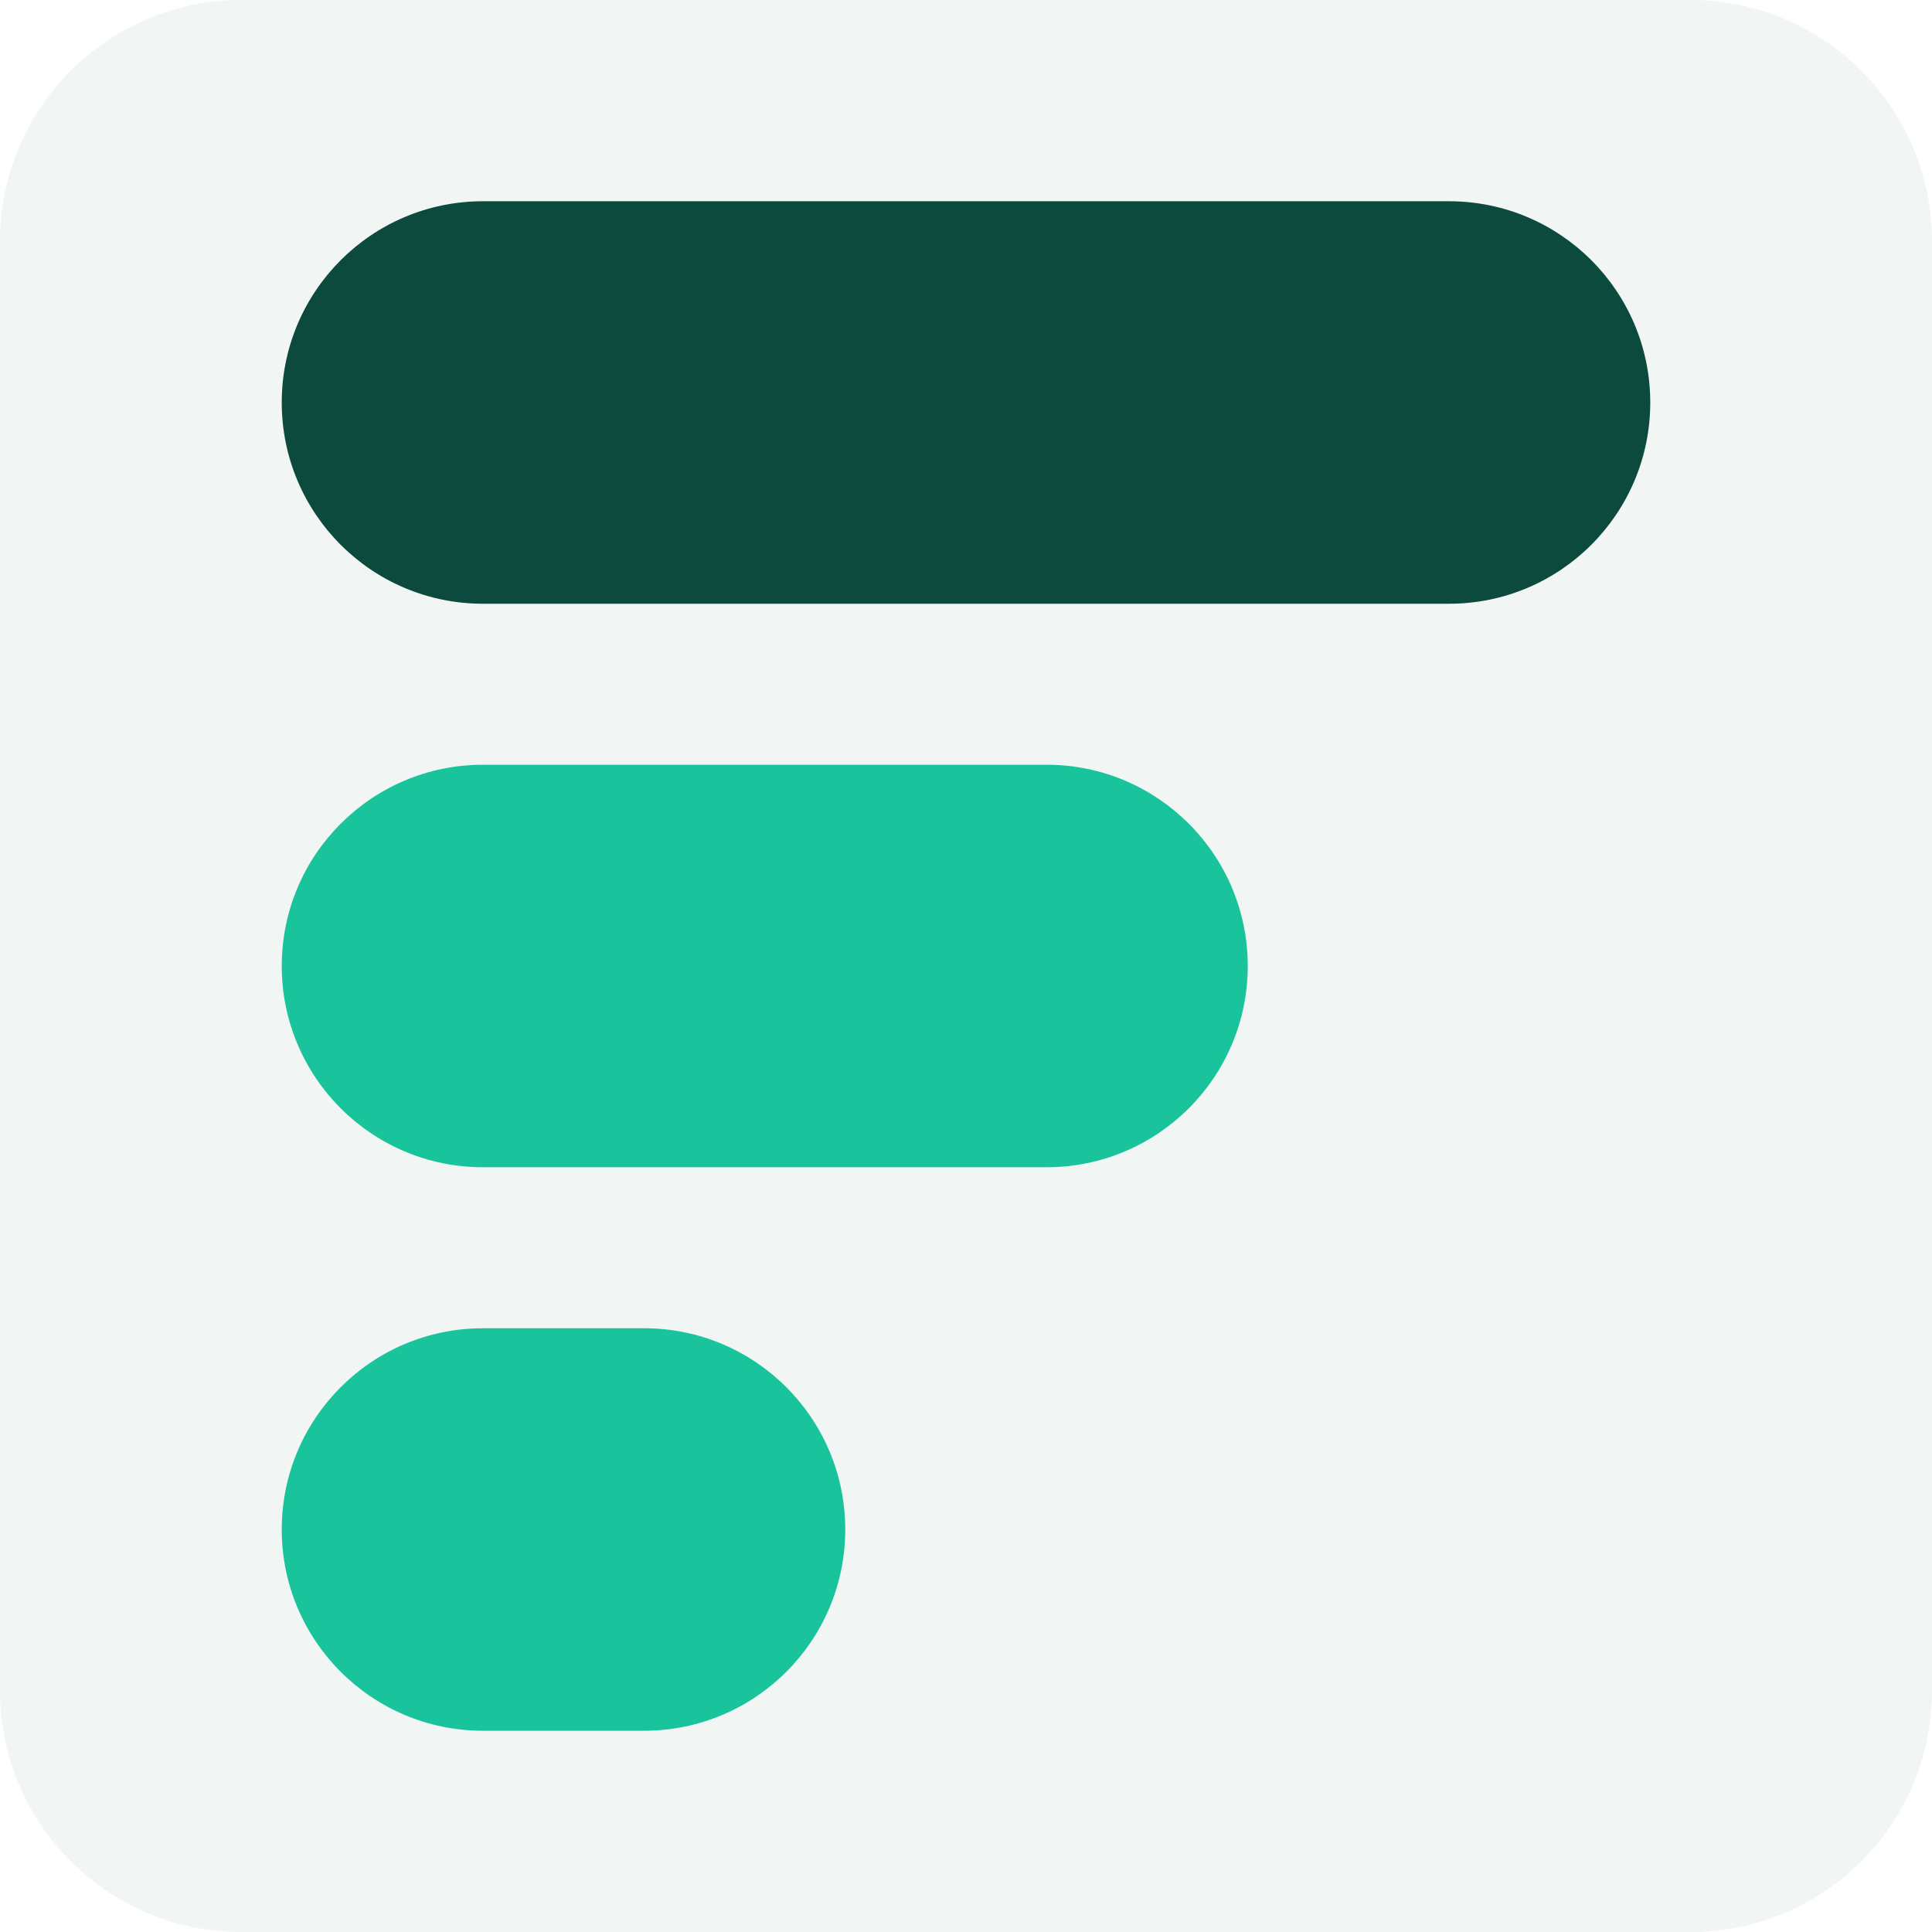
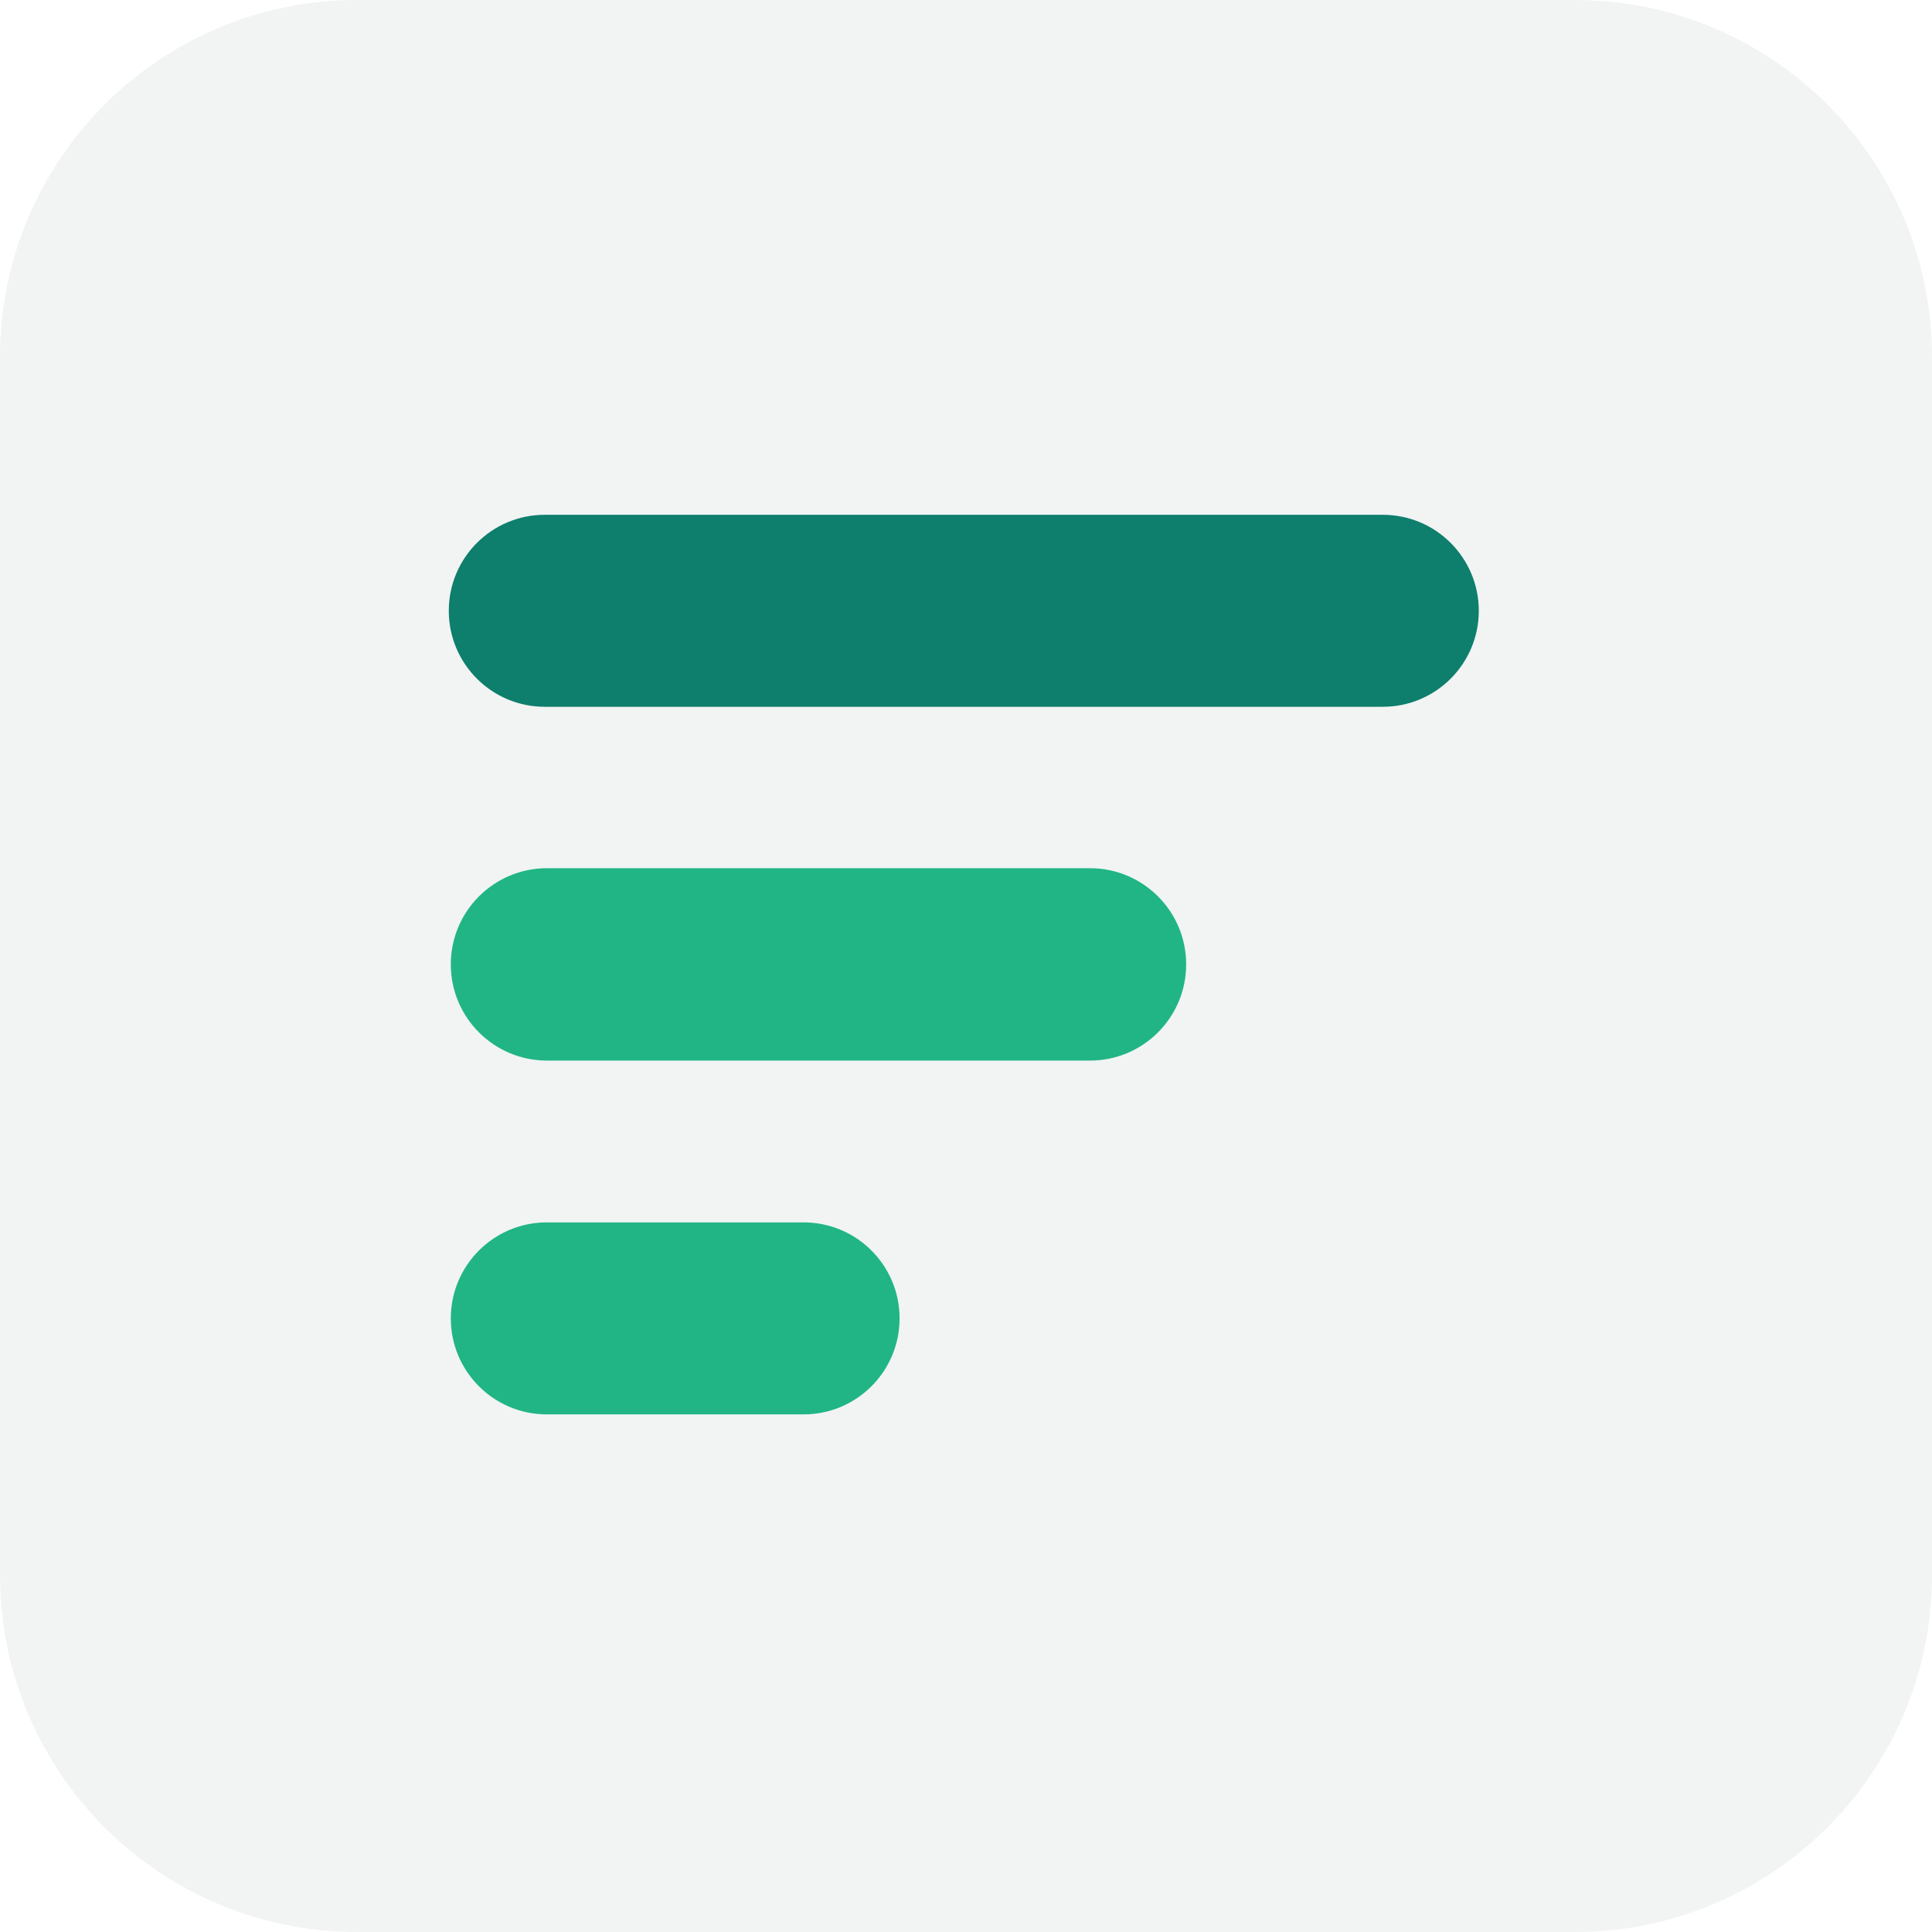
<svg xmlns="http://www.w3.org/2000/svg" viewBox="0 0 48 48" role="img" aria-label="TruMandate">
-   <rect width="48" height="48" rx="6" fill="#F1F5F3" />
-   <rect x="7" y="5" width="34" height="10" rx="5" fill="#0B4A3D" />
-   <rect x="7" y="19" width="24" height="10" rx="5" fill="#19C39B" />
-   <rect x="7" y="33" width="14" height="10" rx="5" fill="#19C39B" />
+   <rect width="48" height="48" rx="8.87" fill="#F1F4F3" />
+   <rect x="11.15" y="12.79" width="25.59" height="4.77" rx="2.385" fill="#0E7E6D" />
+   <rect x="11.2" y="21.57" width="18.27" height="4.78" rx="2.39" fill="#21B586" />
+   <rect x="11.2" y="30.37" width="11.15" height="4.77" rx="2.385" fill="#21B586" />
</svg>
